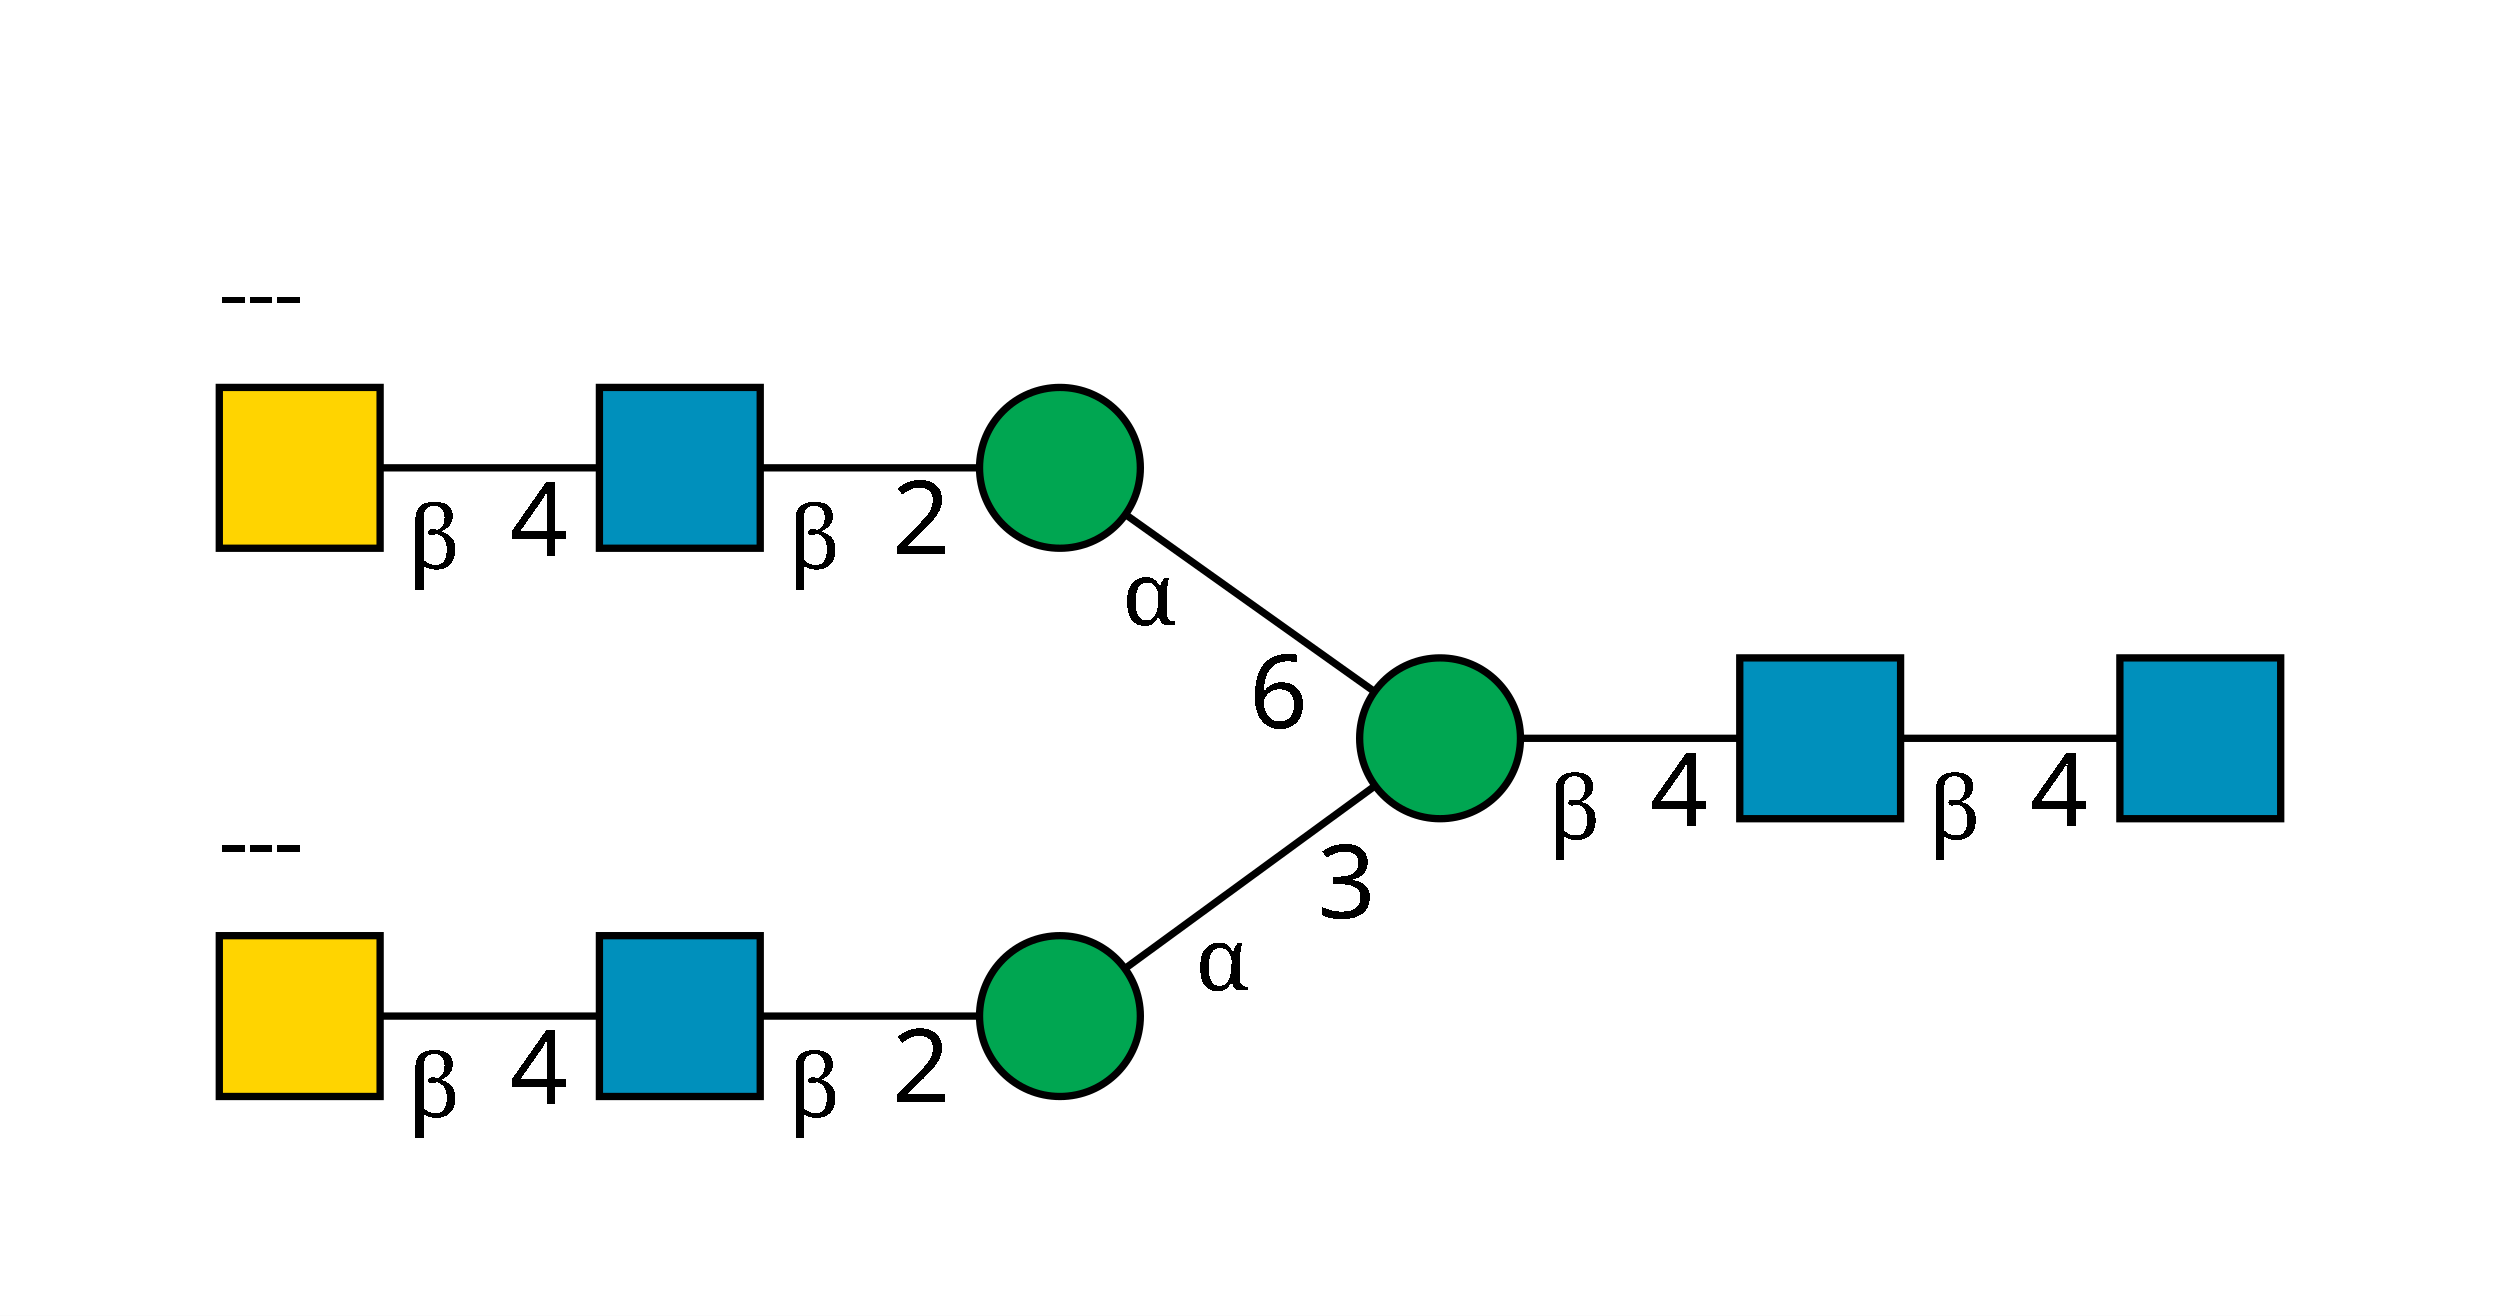
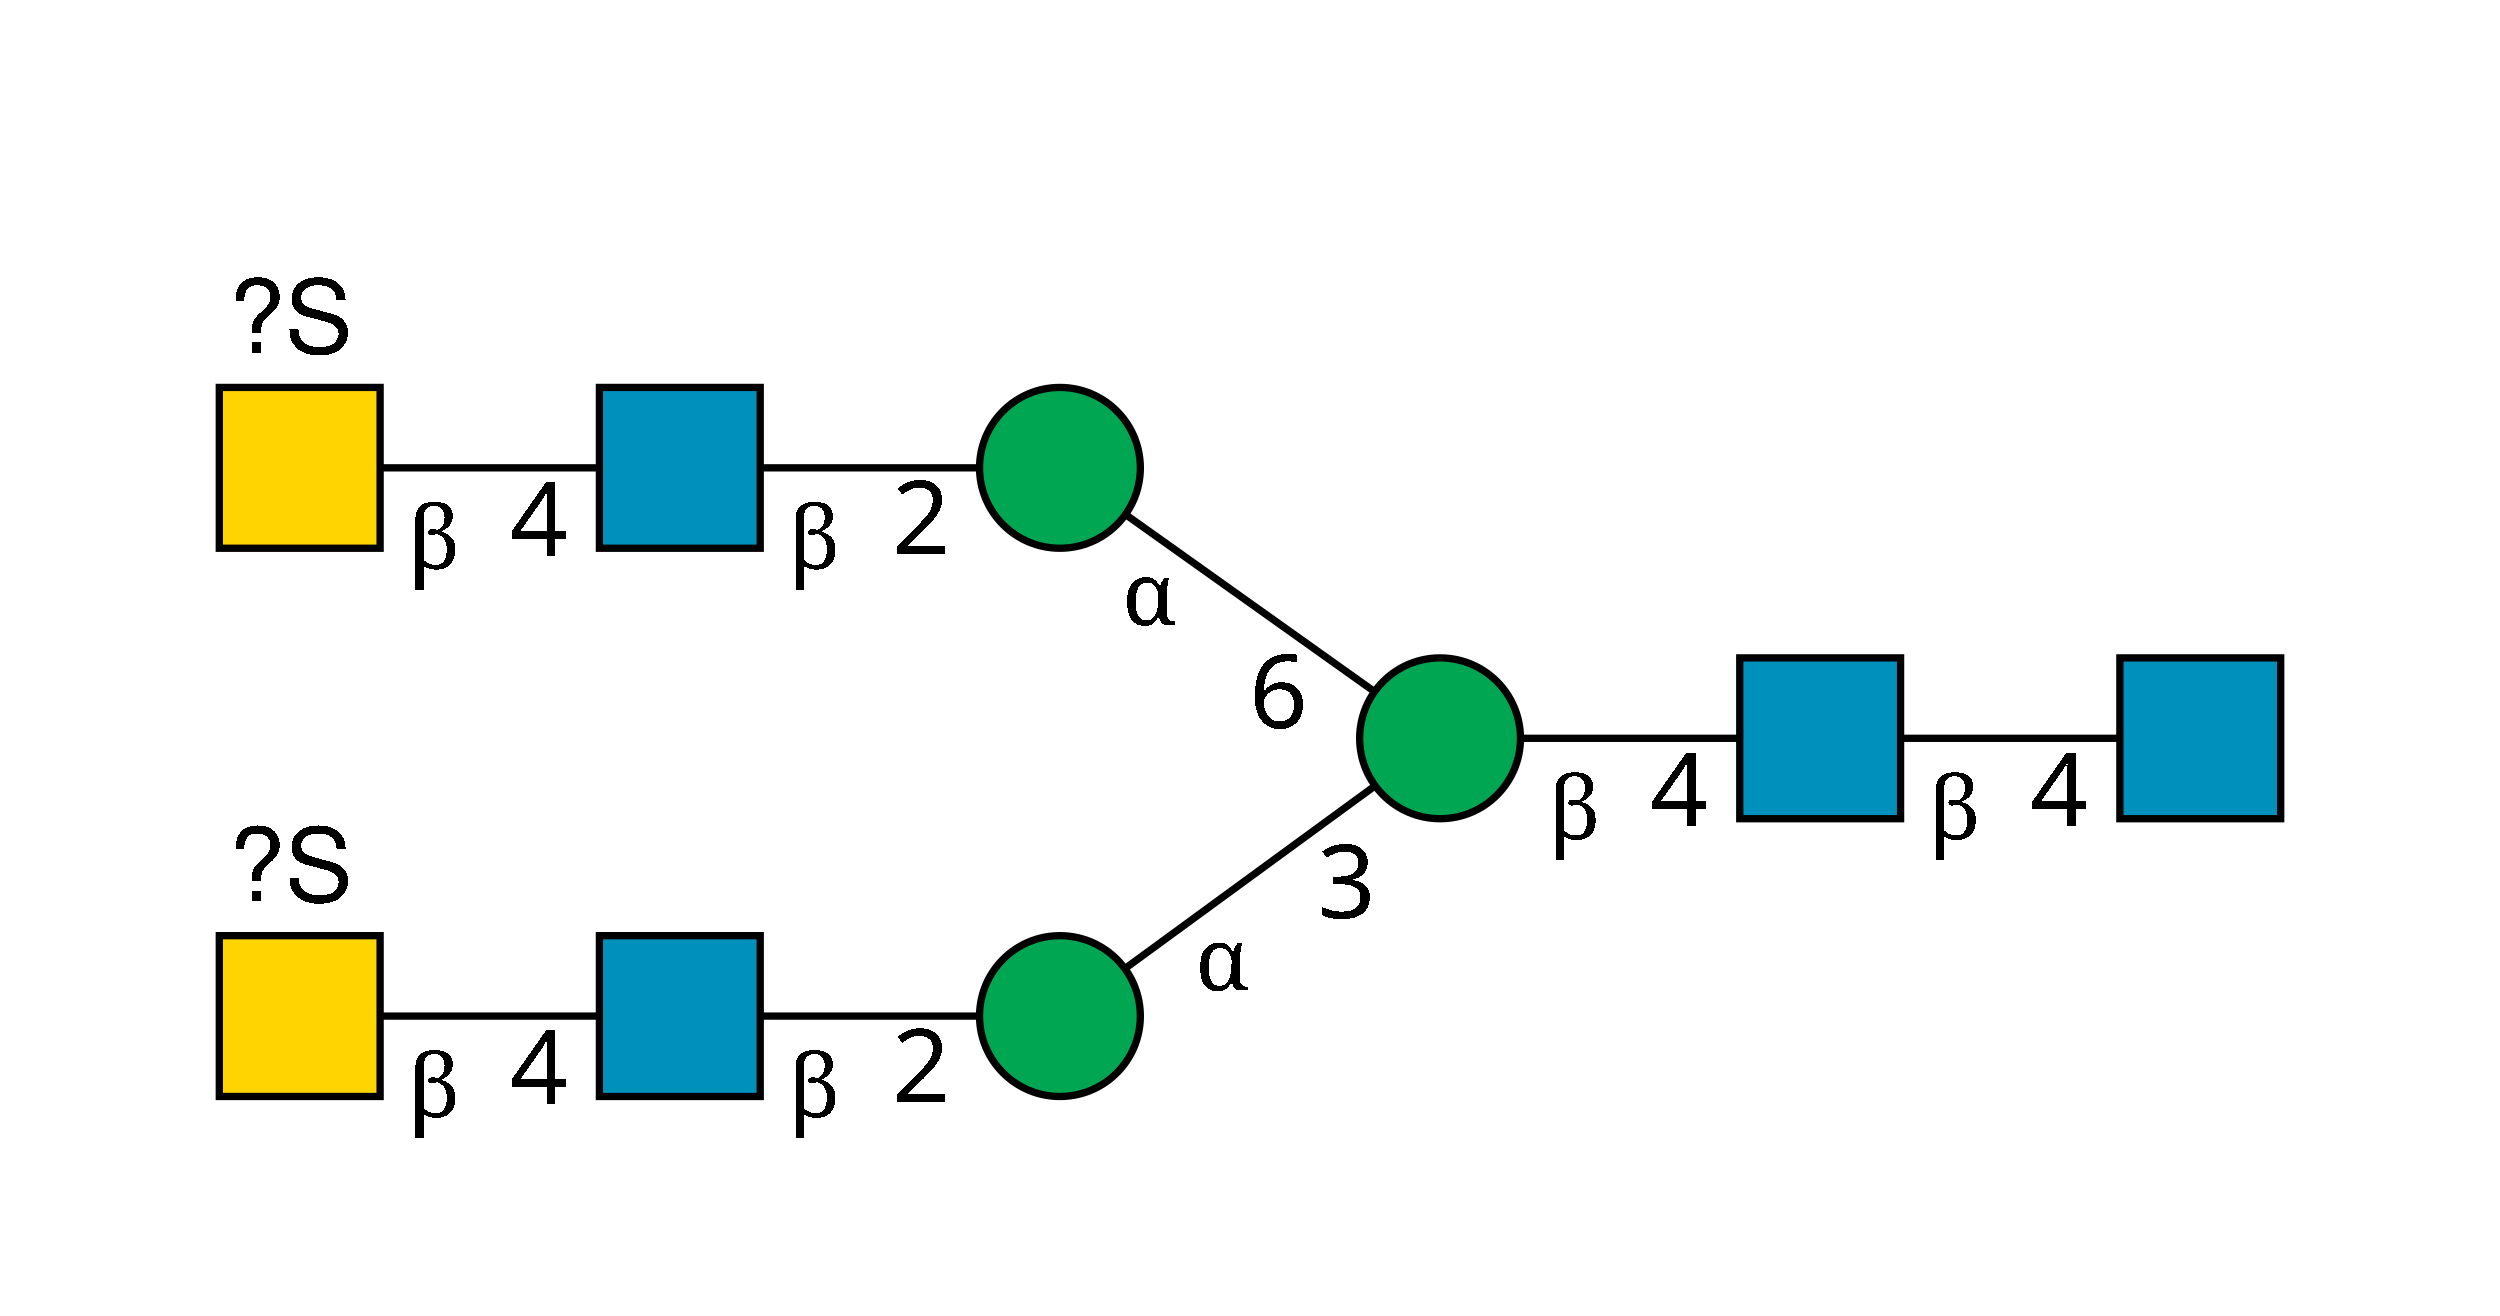
<svg xmlns="http://www.w3.org/2000/svg" id="G06673TD_svg" height="180" width="342" style="fill-opacity:1; color-rendering:auto; color-interpolation:auto; text-rendering:auto; stroke:black; stroke-linecap:square; stroke-miterlimit:10; shape-rendering:auto; stroke-opacity:1; fill:black; stroke-dasharray:none; font-weight:normal; stroke-width:1; font-family:'Dialog'; font-style:normal; stroke-linejoin:miter; font-size:12px; stroke-dashoffset:0; image-rendering:auto;">
  <g>
    <g style="fill:white; text-rendering:optimizeSpeed; stroke:white;" id="C-G06673TD:0">
      <rect height="180" width="342" x="0" y="0" style="fill:rgb(255,255,255); stroke:none;" />
    </g>
    <g style="text-rendering:optimizeSpeed;" id="L-G06673TD:NB">
      <polygon points=" 301 101 249 101" style="fill:none;" />
    </g>
    <g style="text-rendering:optimizeSpeed;" id="L-G06673TD:NC">
      <polygon points=" 249 101 197 101" style="fill:none;" />
    </g>
    <g style="text-rendering:optimizeSpeed;" id="L-G06673TD:N1">
      <polygon points=" 197 101 145 139" style="fill:none;" />
    </g>
    <g style="text-rendering:optimizeSpeed;" id="L-G06673TD:N4">
      <polygon points=" 197 101 145 64" style="fill:none;" />
    </g>
    <g style="text-rendering:optimizeSpeed;" id="L-G06673TD:N2">
      <polygon points=" 145 139 93 139" style="fill:none;" />
    </g>
    <g style="text-rendering:optimizeSpeed;" id="L-G06673TD:N29">
      <polygon points=" 93 139 41 139" style="fill:none;" />
    </g>
    <g style="text-rendering:optimizeSpeed;" id="L-G06673TD:N5">
      <polygon points=" 145 64 93 64" style="fill:none;" />
    </g>
    <g style="text-rendering:optimizeSpeed;" id="L-G06673TD:N30">
      <polygon points=" 93 64 41 64" style="fill:none;" />
    </g>
    <g style="fill:white; text-rendering:optimizeSpeed; stroke:white;" id="R-G06673TD:NA">
      <rect style="stroke:black; fill:rgb(0,144,188);" height="22" width="22" x="290" y="90" />
    </g>
    <g style="fill:white; text-rendering:optimizeSpeed; stroke:white;" id="R-G06673TD:NB">
      <rect style="stroke:black; fill:rgb(0,144,188);" height="22" width="22" x="238" y="90" />
    </g>
    <g style="fill:white; text-rendering:optimizeSpeed; stroke:white;" id="R-G06673TD:NC">
      <circle style="stroke:black; fill:rgb(0,166,81);" cx="197" cy="101" r="11" />
    </g>
    <g style="fill:white; text-rendering:optimizeSpeed; stroke:white;" id="R-G06673TD:N1">
      <circle style="stroke:black; fill:rgb(0,166,81);" cx="145" cy="139" r="11" />
    </g>
    <g style="fill:white; text-rendering:optimizeSpeed; stroke:white;" id="R-G06673TD:N2">
      <rect style="stroke:black; fill:rgb(0,144,188);" height="22" width="22" x="82" y="128" />
    </g>
    <g style="fill:white; text-rendering:optimizeSpeed; stroke:white;" id="R-G06673TD:N29">
      <rect style="stroke:black; fill:rgb(255,212,0);" height="22" width="22" x="30" y="128" />
    </g>
    <g style="fill:white; text-rendering:optimizeSpeed;">
-       <text style="fill:black; stroke:none;  font-size:12px; font-family:'Serif';" x="35.7" y="119.3" text-anchor="middle">---</text>
+       <text style="fill:black; stroke:none;  font-size:14px; font-family:'Helvetica';" x="39.7" y="123.3" text-anchor="middle">?S</text>
    </g>
    <g style="fill:white; text-rendering:optimizeSpeed; stroke:white;" id="R-G06673TD:N4">
      <circle style="stroke:black; fill:rgb(0,166,81);" cx="145" cy="64" r="11" />
    </g>
    <g style="fill:white; text-rendering:optimizeSpeed; stroke:white;" id="R-G06673TD:N5">
      <rect style="stroke:black; fill:rgb(0,144,188);" height="22" width="22" x="82" y="53" />
    </g>
    <g style="fill:white; text-rendering:optimizeSpeed; stroke:white;" id="R-G06673TD:N30">
      <rect style="stroke:black; fill:rgb(255,212,0);" height="22" width="22" x="30" y="53" />
    </g>
    <g style="fill:white; text-rendering:optimizeSpeed;">
-       <text style="fill:black; stroke:none;  font-size:12px; font-family:'Serif';" x="35.7" y="44.3" text-anchor="middle">---</text>
+       <text style="fill:black; stroke:none;  font-size:14px; font-family:'Helvetica';" x="39.7" y="48.3" text-anchor="middle">?S</text>
    </g>
    <g style="fill:white; text-rendering:optimizeSpeed; font-family:'Serif'; stroke:white;" id="LI-G06673TD:N29">
      <text style="fill:black; stroke:none;  font-size:14px; font-family:'Baskerville';" x="73.7" y="151.0" text-anchor="middle">4</text>
      <text style="fill:black; stroke:none;  font-size:12px; font-family:'Serif';" x="59.3" y="152.8" text-anchor="middle">β</text>
    </g>
    <g style="fill:white; text-rendering:optimizeSpeed; font-family:'Serif'; stroke:white;" id="LI-G06673TD:N2">
      <text style="fill:black; stroke:none;  font-size:14px; font-family:'Baskerville';" x="126.0" y="150.8" text-anchor="middle">2</text>
      <text style="fill:black; stroke:none;  font-size:12px; font-family:'Serif';" x="111.3" y="152.8" text-anchor="middle">β</text>
    </g>
    <g style="fill:white; text-rendering:optimizeSpeed; font-family:'Serif'; stroke:white;" id="LI-G06673TD:N30">
      <text style="fill:black; stroke:none;  font-size:14px; font-family:'Baskerville';" x="73.7" y="76.0" text-anchor="middle">4</text>
      <text style="fill:black; stroke:none;  font-size:12px; font-family:'Serif';" x="59.3" y="77.8" text-anchor="middle">β</text>
    </g>
    <g style="fill:white; text-rendering:optimizeSpeed; font-family:'Serif'; stroke:white;" id="LI-G06673TD:N5">
      <text style="fill:black; stroke:none;  font-size:14px; font-family:'Baskerville';" x="126.0" y="75.8" text-anchor="middle">2</text>
      <text style="fill:black; stroke:none;  font-size:12px; font-family:'Serif';" x="111.3" y="77.8" text-anchor="middle">β</text>
    </g>
    <g style="fill:white; text-rendering:optimizeSpeed; font-family:'Serif'; stroke:white;" id="LI-G06673TD:N1">
      <text style="fill:black; stroke:none;  font-size:14px; font-family:'Baskerville';" x="184.2" y="125.6" text-anchor="middle">3</text>
      <text style="fill:black; stroke:none;  font-size:12px; font-family:'Serif';" x="167.2" y="135.5" text-anchor="middle">α</text>
    </g>
    <g style="fill:white; text-rendering:optimizeSpeed; font-family:'Serif'; stroke:white;" id="LI-G06673TD:N4">
      <text style="fill:black; stroke:none;  font-size:14px; font-family:'Baskerville';" x="174.9" y="99.6" text-anchor="middle">6</text>
      <text style="fill:black; stroke:none;  font-size:12px; font-family:'Serif';" x="157.2" y="85.5" text-anchor="middle">α</text>
    </g>
    <g style="fill:white; text-rendering:optimizeSpeed; font-family:'Serif'; stroke:white;" id="LI-G06673TD:NC">
      <text style="fill:black; stroke:none;  font-size:14px; font-family:'Baskerville';" x="229.7" y="113.0" text-anchor="middle">4</text>
      <text style="fill:black; stroke:none;  font-size:12px; font-family:'Serif';" x="215.3" y="114.8" text-anchor="middle">β</text>
    </g>
    <g style="fill:white; text-rendering:optimizeSpeed; font-family:'Serif'; stroke:white;" id="LI-G06673TD:NB">
      <text style="fill:black; stroke:none;  font-size:14px; font-family:'Baskerville';" x="281.7" y="113.0" text-anchor="middle">4</text>
      <text style="fill:black; stroke:none;  font-size:12px; font-family:'Serif';" x="267.3" y="114.8" text-anchor="middle">β</text>
    </g>
    <g style="fill:white; text-rendering:optimizeSpeed;">
      <text style="fill:black; stroke:none;  font-size:12px; font-family:'Serif';" x="320.0" y="105.0" text-anchor="middle" />
    </g>
  </g>
</svg>
